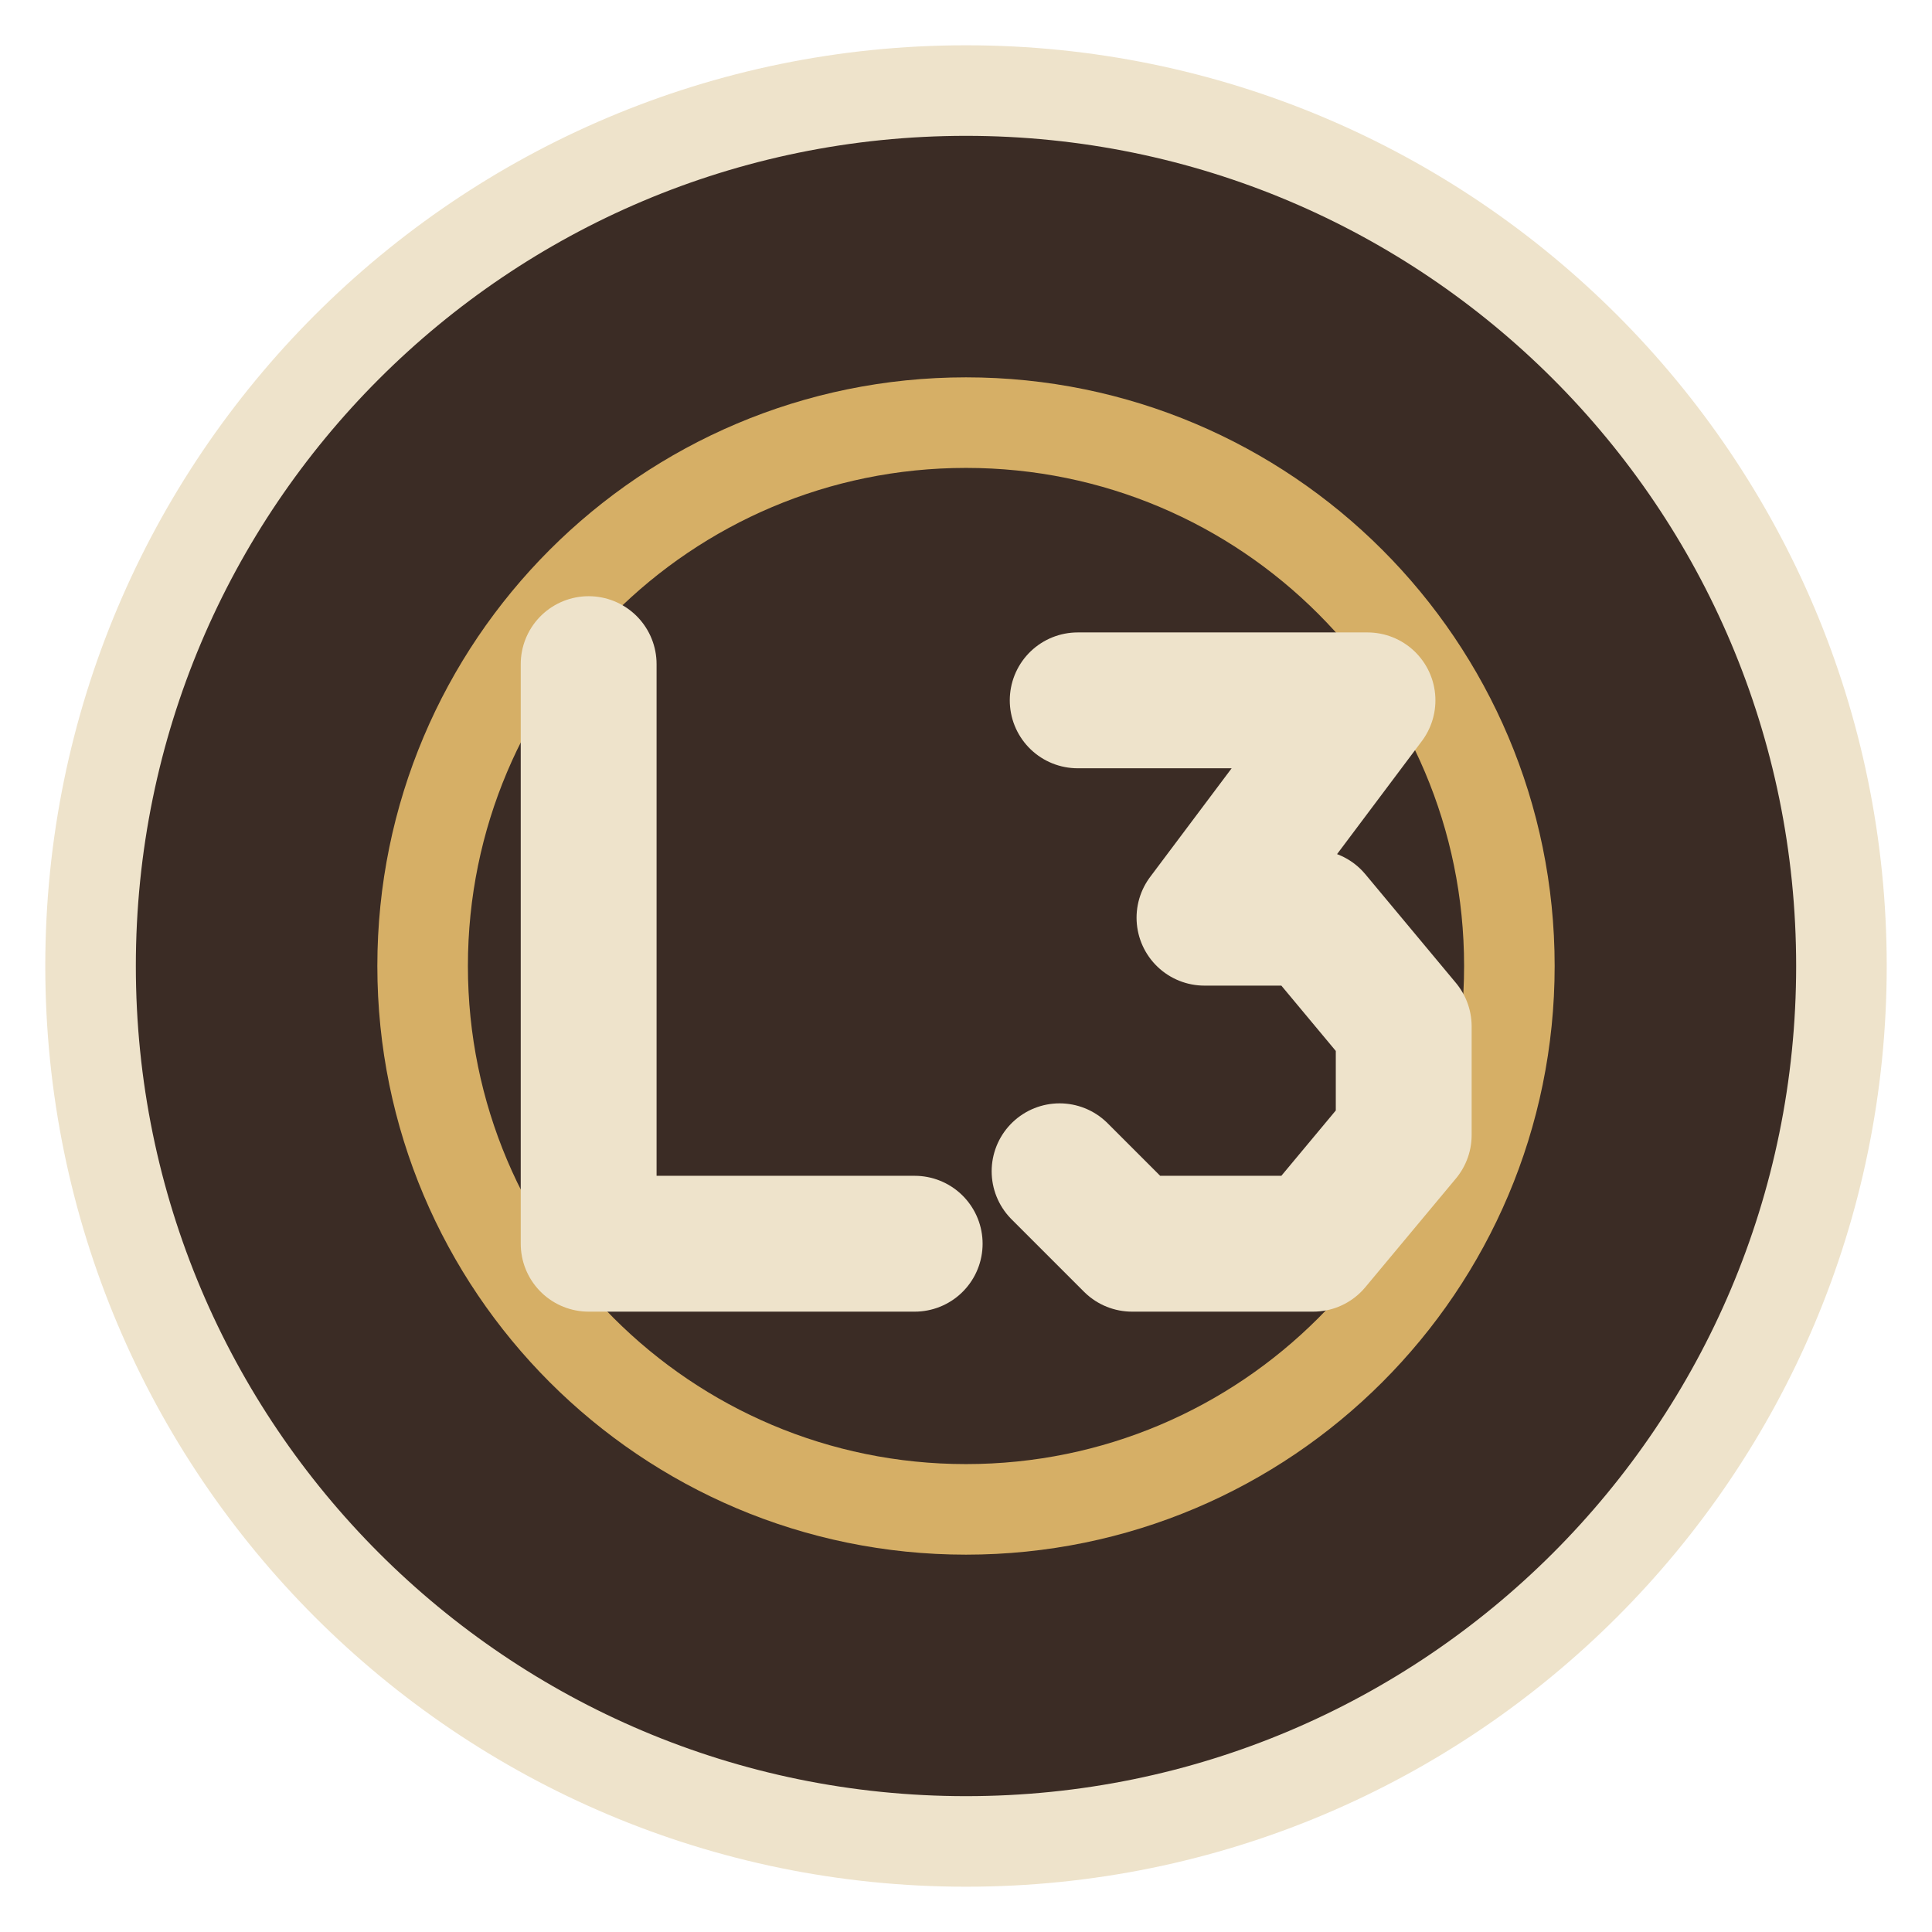
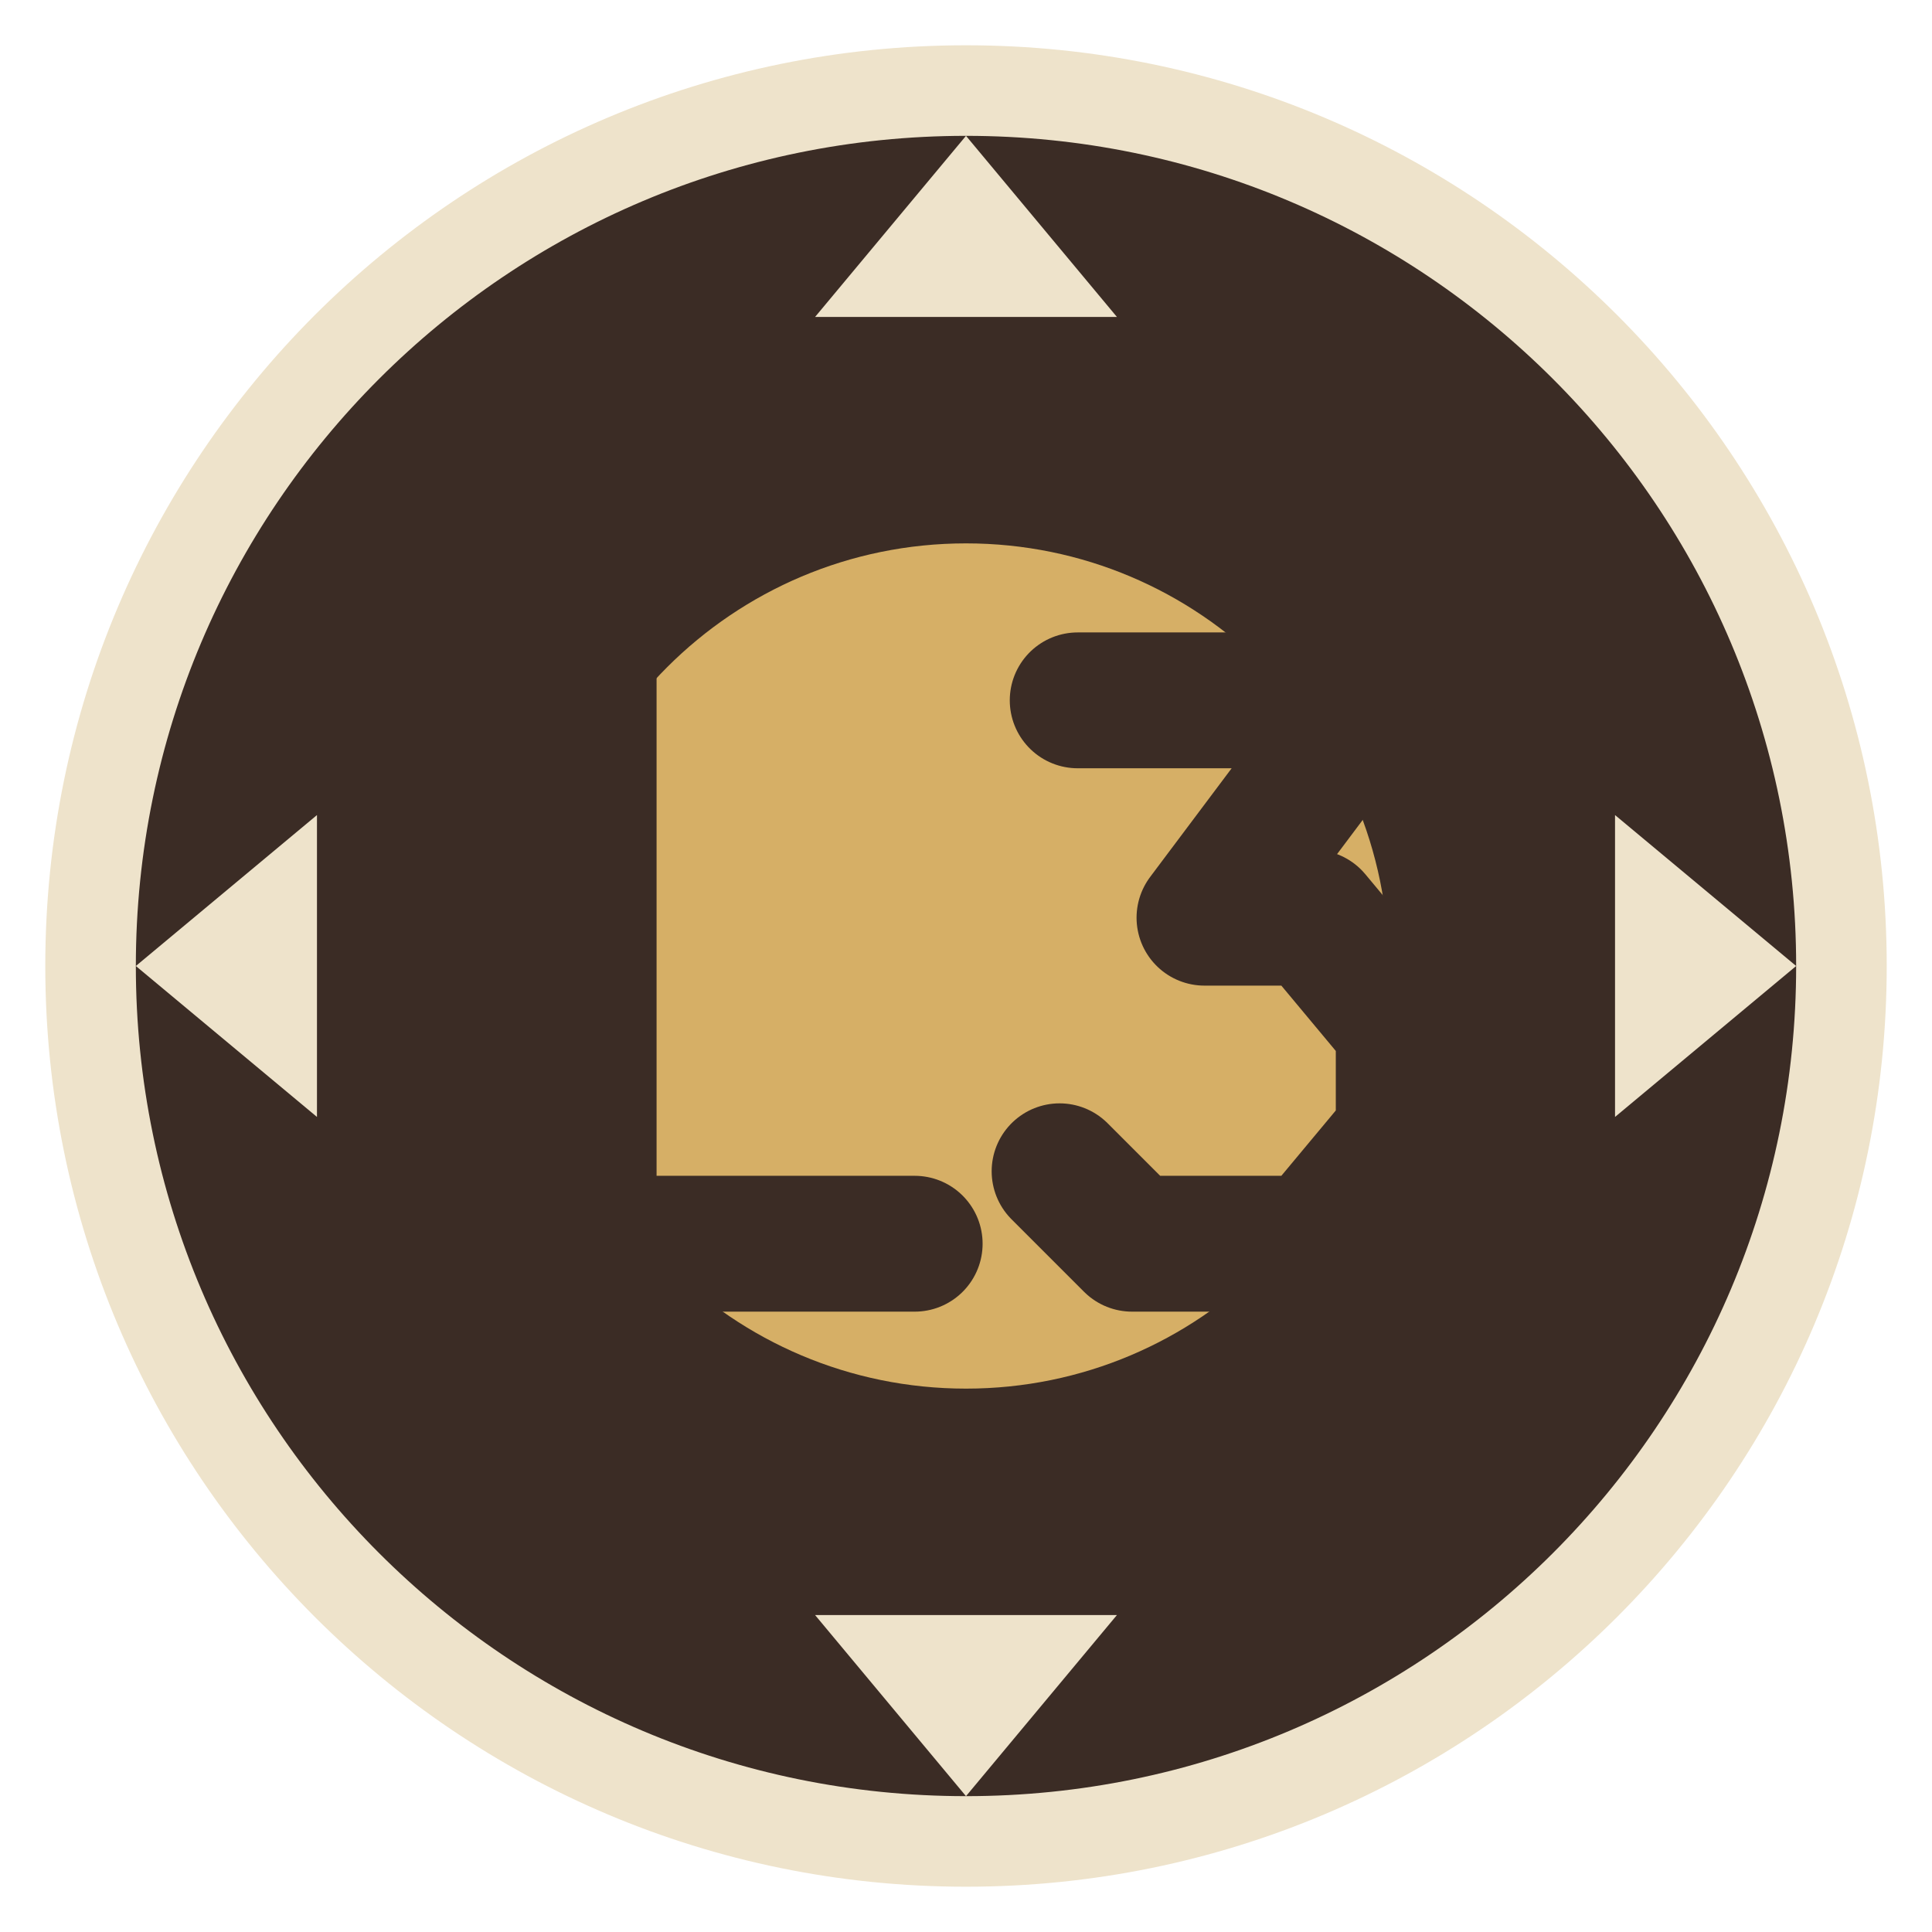
<svg xmlns="http://www.w3.org/2000/svg" width="64" height="64" viewBox="0 0 64 64">
  <circle cx="32" cy="32" r="29" fill="#3B2C25" stroke="#EEE3CB" stroke-width="3" />
-   <circle cx="32" cy="32" r="18" fill="none" stroke="#D6AF66" stroke-width="3" />
-   <path d="M19.5,22.0 L19.5,41.2 L30.3,41.2" fill="none" stroke="#EEE3CB" stroke-width="4.5" stroke-linecap="round" stroke-linejoin="round" />
-   <path d="M35.7,23.2 L45.3,23.2 L39.9,30.4 L43.5,30.4 L46.5,34.0 L46.5,37.6 L43.5,41.2 L37.5,41.2 L35.1,38.8" fill="none" stroke="#EEE3CB" stroke-width="4.5" stroke-linecap="round" stroke-linejoin="round" />
+   <circle cx="32" cy="32" r="14" fill="#D6AF66" />
+   <path d="M32,4.5 L37,10.5 L27,10.5 Z M32,59.5 L37,53.5 L27,53.5 Z M4.5,32 L10.5,27 L10.5,37 Z M59.5,32 L53.5,27 L53.5,37 Z" fill="#EEE3CB" />
+   <path d="M19.5,22.0 L19.5,41.2 L30.3,41.2" fill="none" stroke="#3B2C25" stroke-width="4.5" stroke-linecap="round" stroke-linejoin="round" />
+   <path d="M35.7,23.2 L45.3,23.2 L39.9,30.4 L43.5,30.4 L46.5,34.0 L46.5,37.6 L43.5,41.2 L37.5,41.2 L35.1,38.8" fill="none" stroke="#3B2C25" stroke-width="4.5" stroke-linecap="round" stroke-linejoin="round" />
</svg>
